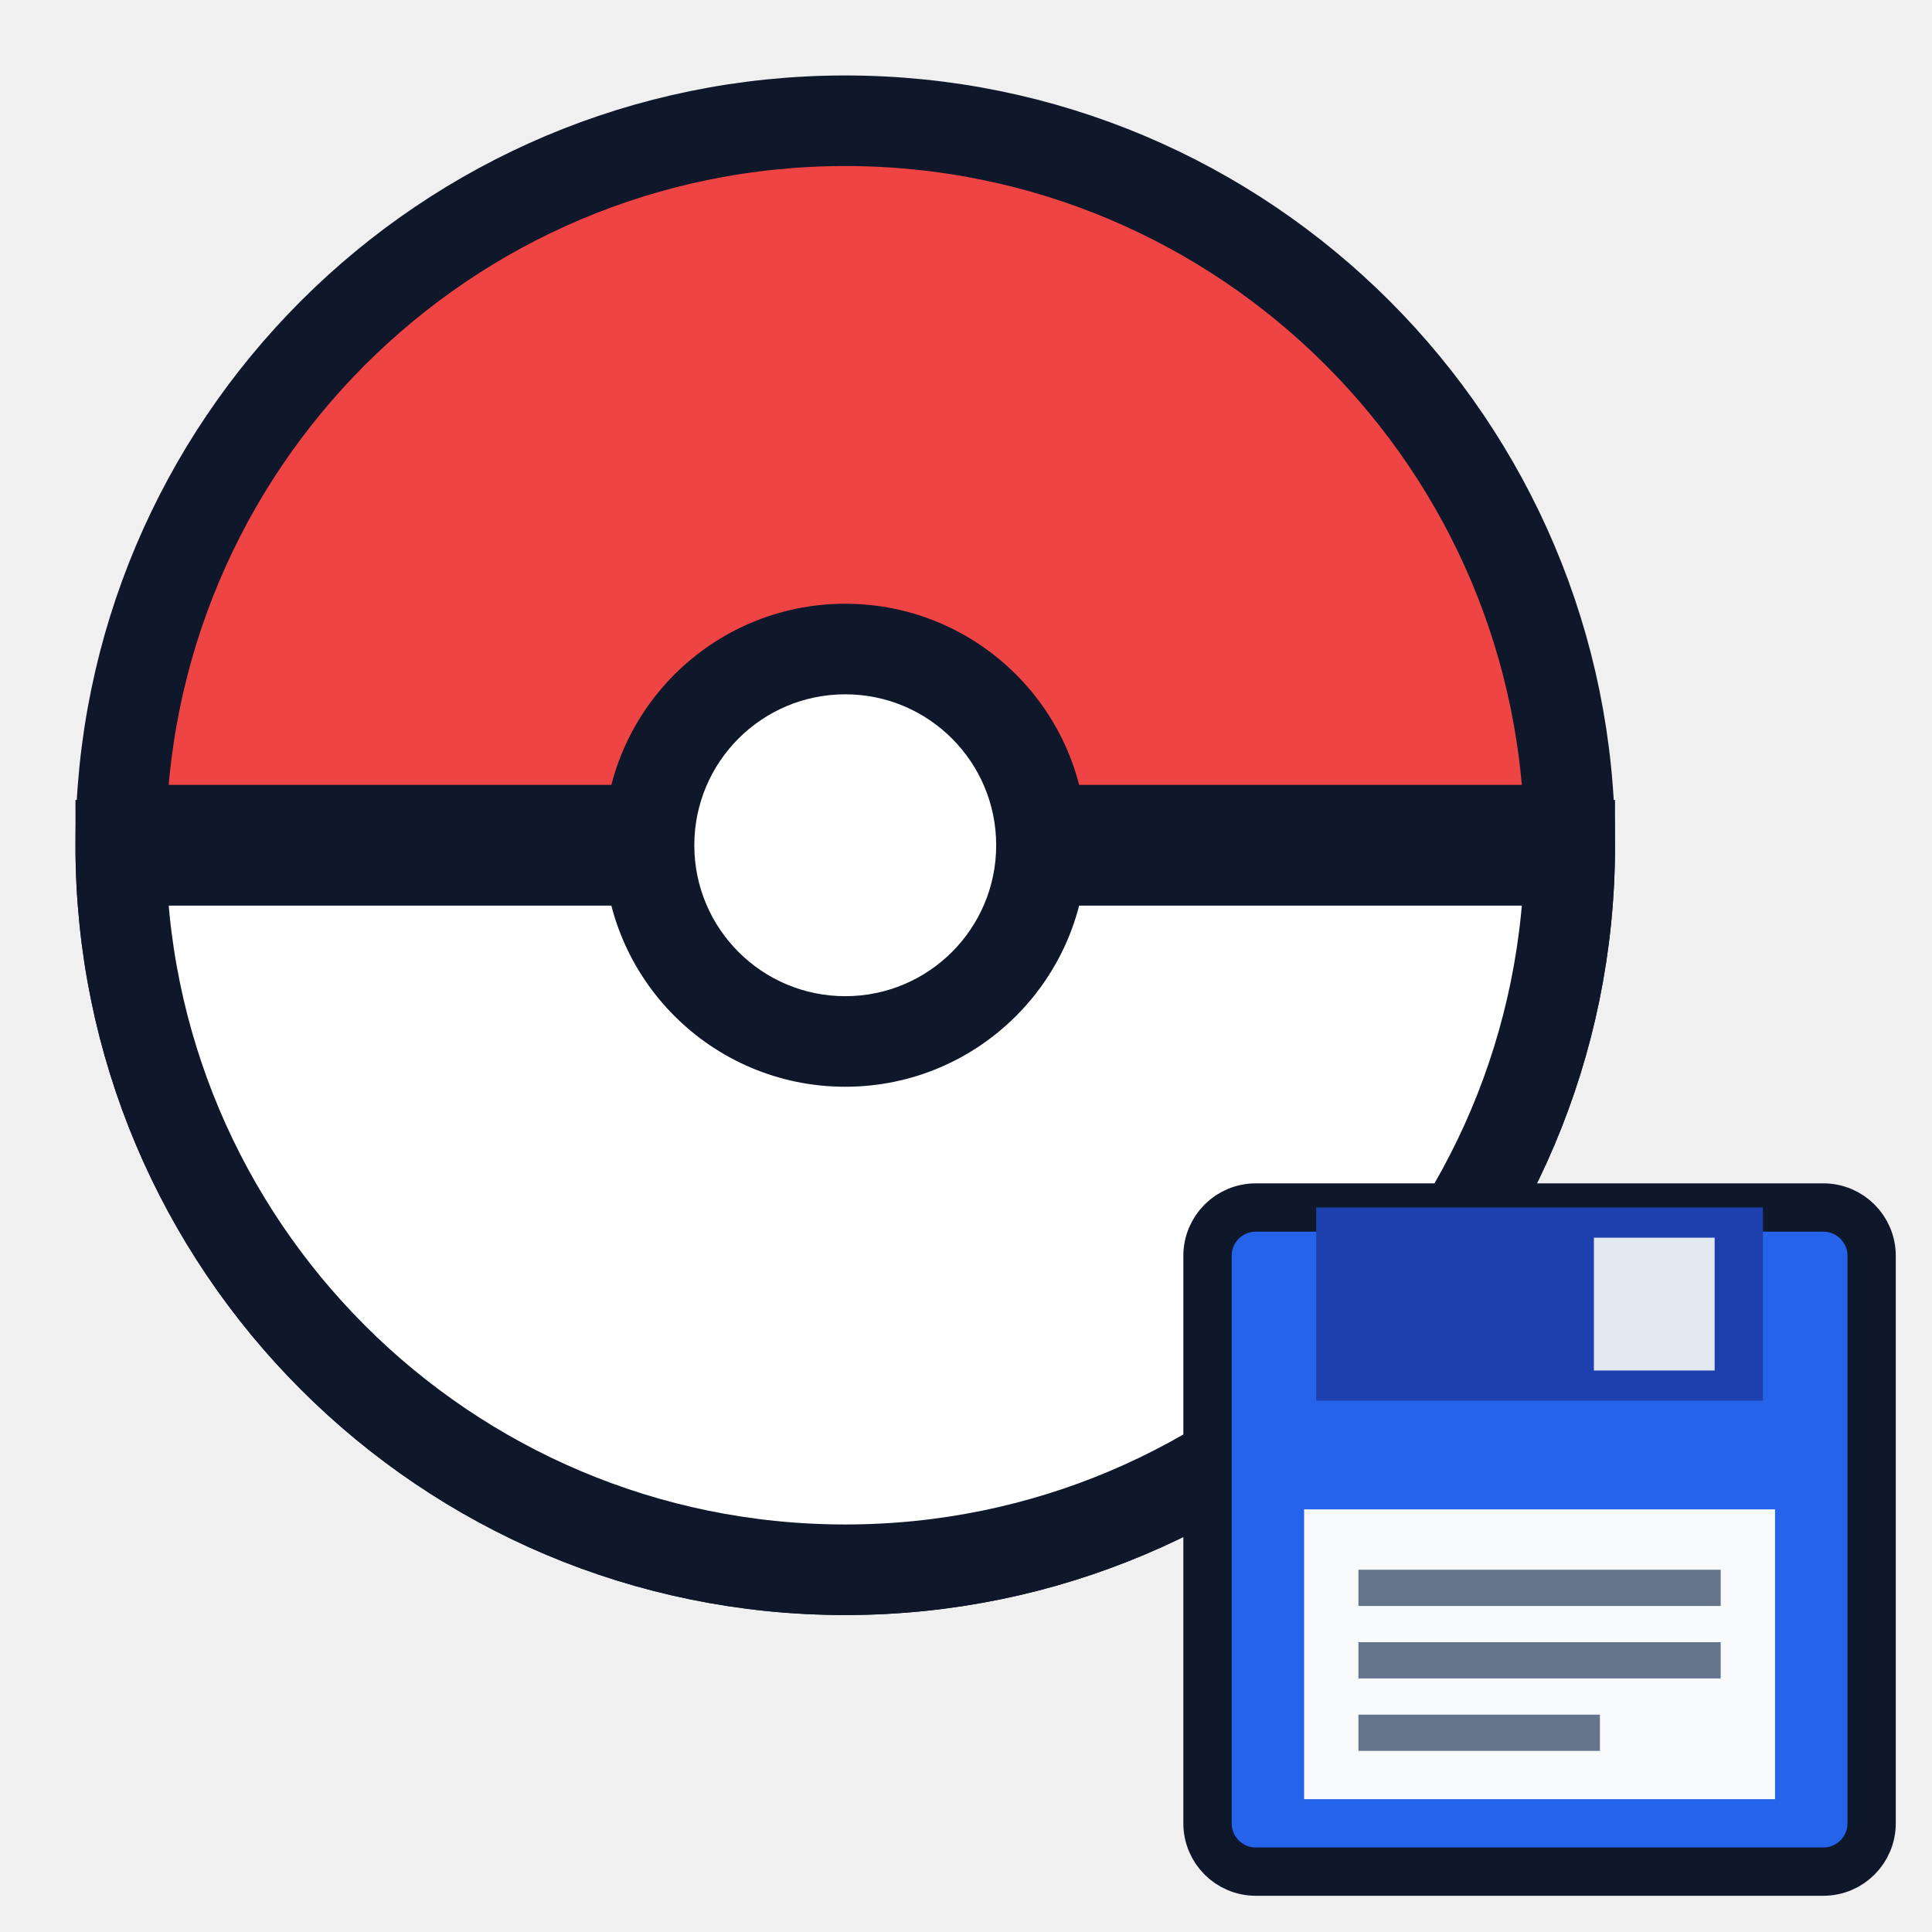
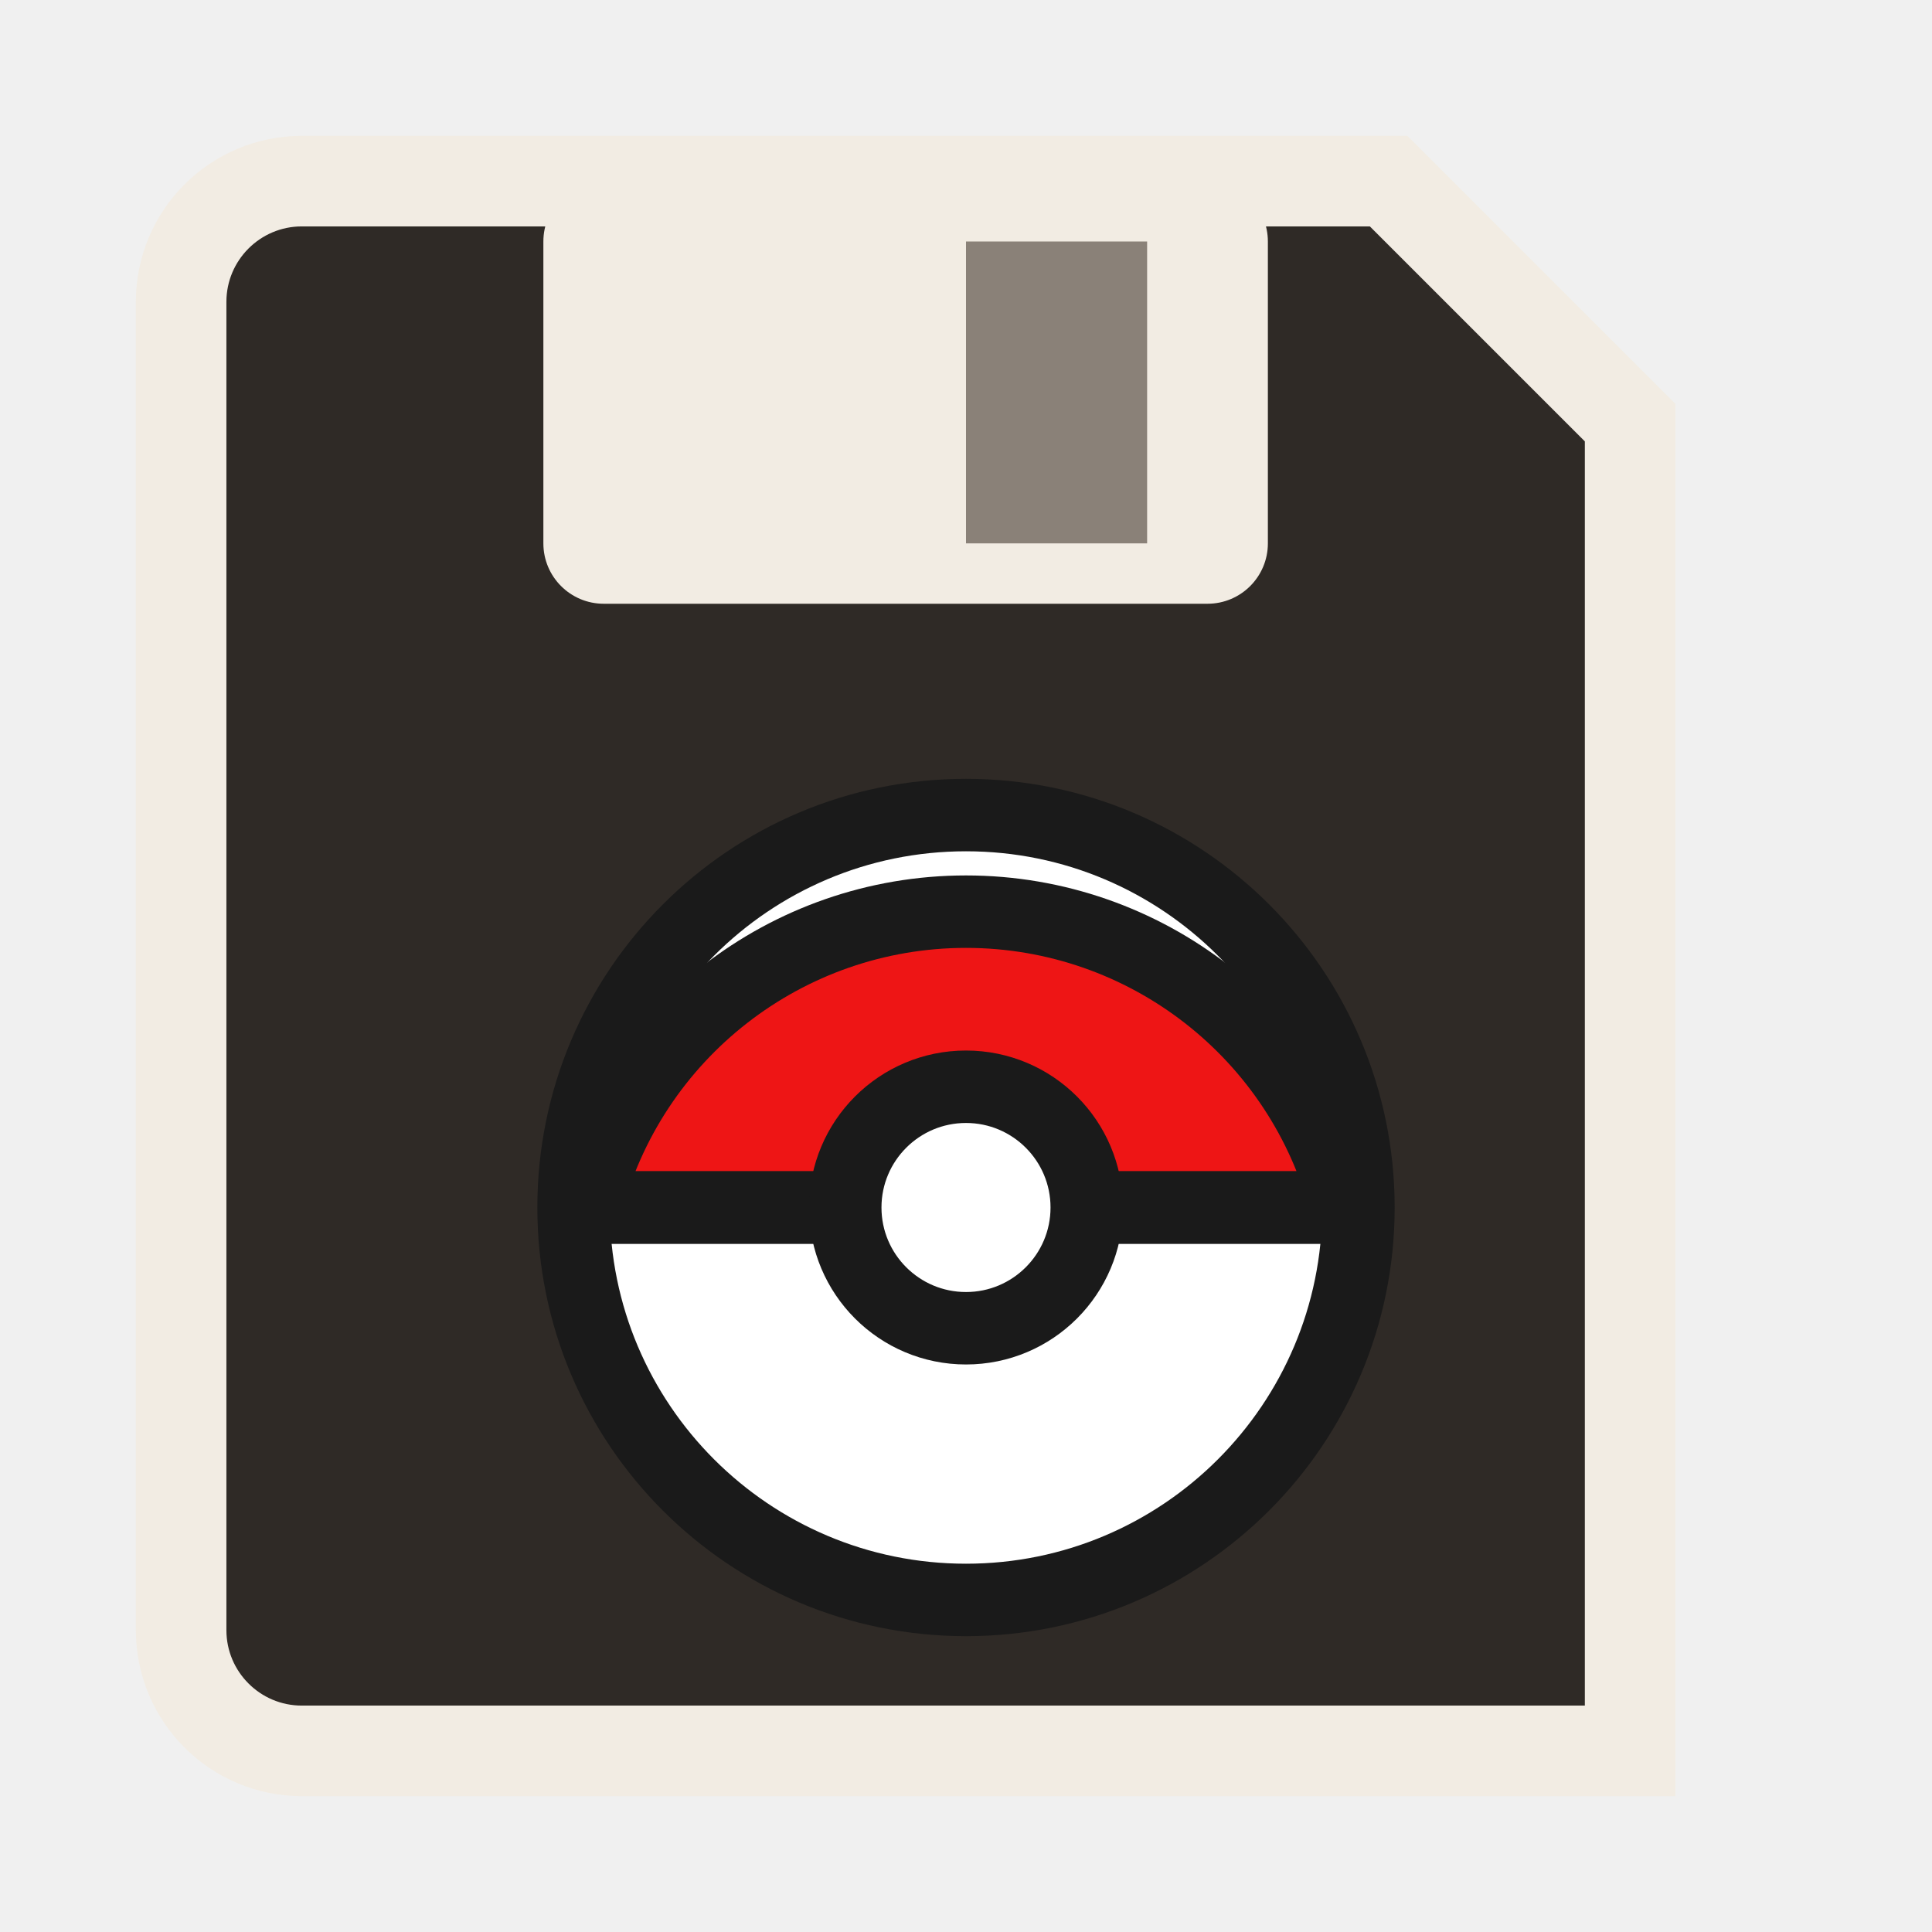
- <svg xmlns="http://www.w3.org/2000/svg" viewBox="0 0 32 32">
-   <circle cx="14" cy="14" r="12" fill="#ef4444" stroke="#0f172a" stroke-width="1.5" />
-   <path d="M 2 14 a 12 12 0 0 0 24 0 Z" fill="#ffffff" stroke="#0f172a" stroke-width="1.5" />
-   <rect x="2" y="13" width="24" height="2" fill="#0f172a" />
-   <circle cx="14" cy="14" r="4" fill="#0f172a" />
-   <circle cx="14" cy="14" r="2.5" fill="#ffffff" />
-   <g transform="translate(20, 20)">
-     <rect x="0" y="0" width="11" height="11" rx="0.8" fill="#2563eb" stroke="#0f172a" stroke-width="0.8" />
-     <rect x="1.8" y="0" width="7.4" height="3.2" fill="#1e40af" />
-     <rect x="6.4" y="0.5" width="2" height="2.2" fill="#e2e8f0" />
-     <rect x="1.6" y="5" width="7.8" height="4.8" fill="#f8fafc" />
-     <rect x="2.5" y="6" width="6" height="0.6" fill="#64748b" />
-     <rect x="2.5" y="7.2" width="6" height="0.6" fill="#64748b" />
-     <rect x="2.5" y="8.4" width="4" height="0.6" fill="#64748b" />
-   </g>
+ <svg xmlns="http://www.w3.org/2000/svg" width="1024" height="1024" viewBox="0 0 32 32">
+   <path d="M5 3h18l4 4v22a0 0 0 0 1 0 0H5a2 2 0 0 1-2-2V5a2 2 0 0 1 2-2z" fill="#2f2a26" stroke="#f2ece3" stroke-width="1.5" />
+   <rect x="9" y="3" width="12" height="7" rx="1" fill="#f2ece3" />
+   <rect x="16" y="4" width="3" height="5" fill="#8a8178" />
+   <circle cx="16" cy="20" r="6.5" fill="#fff" stroke="#1a1a1a" stroke-width="1.2" />
+   <path d="M9.7 20a6.5 6.5 0 0 1 12.6 0z" fill="#ee1515" stroke="#1a1a1a" stroke-width="1.2" />
+   <line x1="9.5" y1="20" x2="22.5" y2="20" stroke="#1a1a1a" stroke-width="1.2" />
+   <circle cx="16" cy="20" r="2" fill="#fff" stroke="#1a1a1a" stroke-width="1.2" />
</svg>
